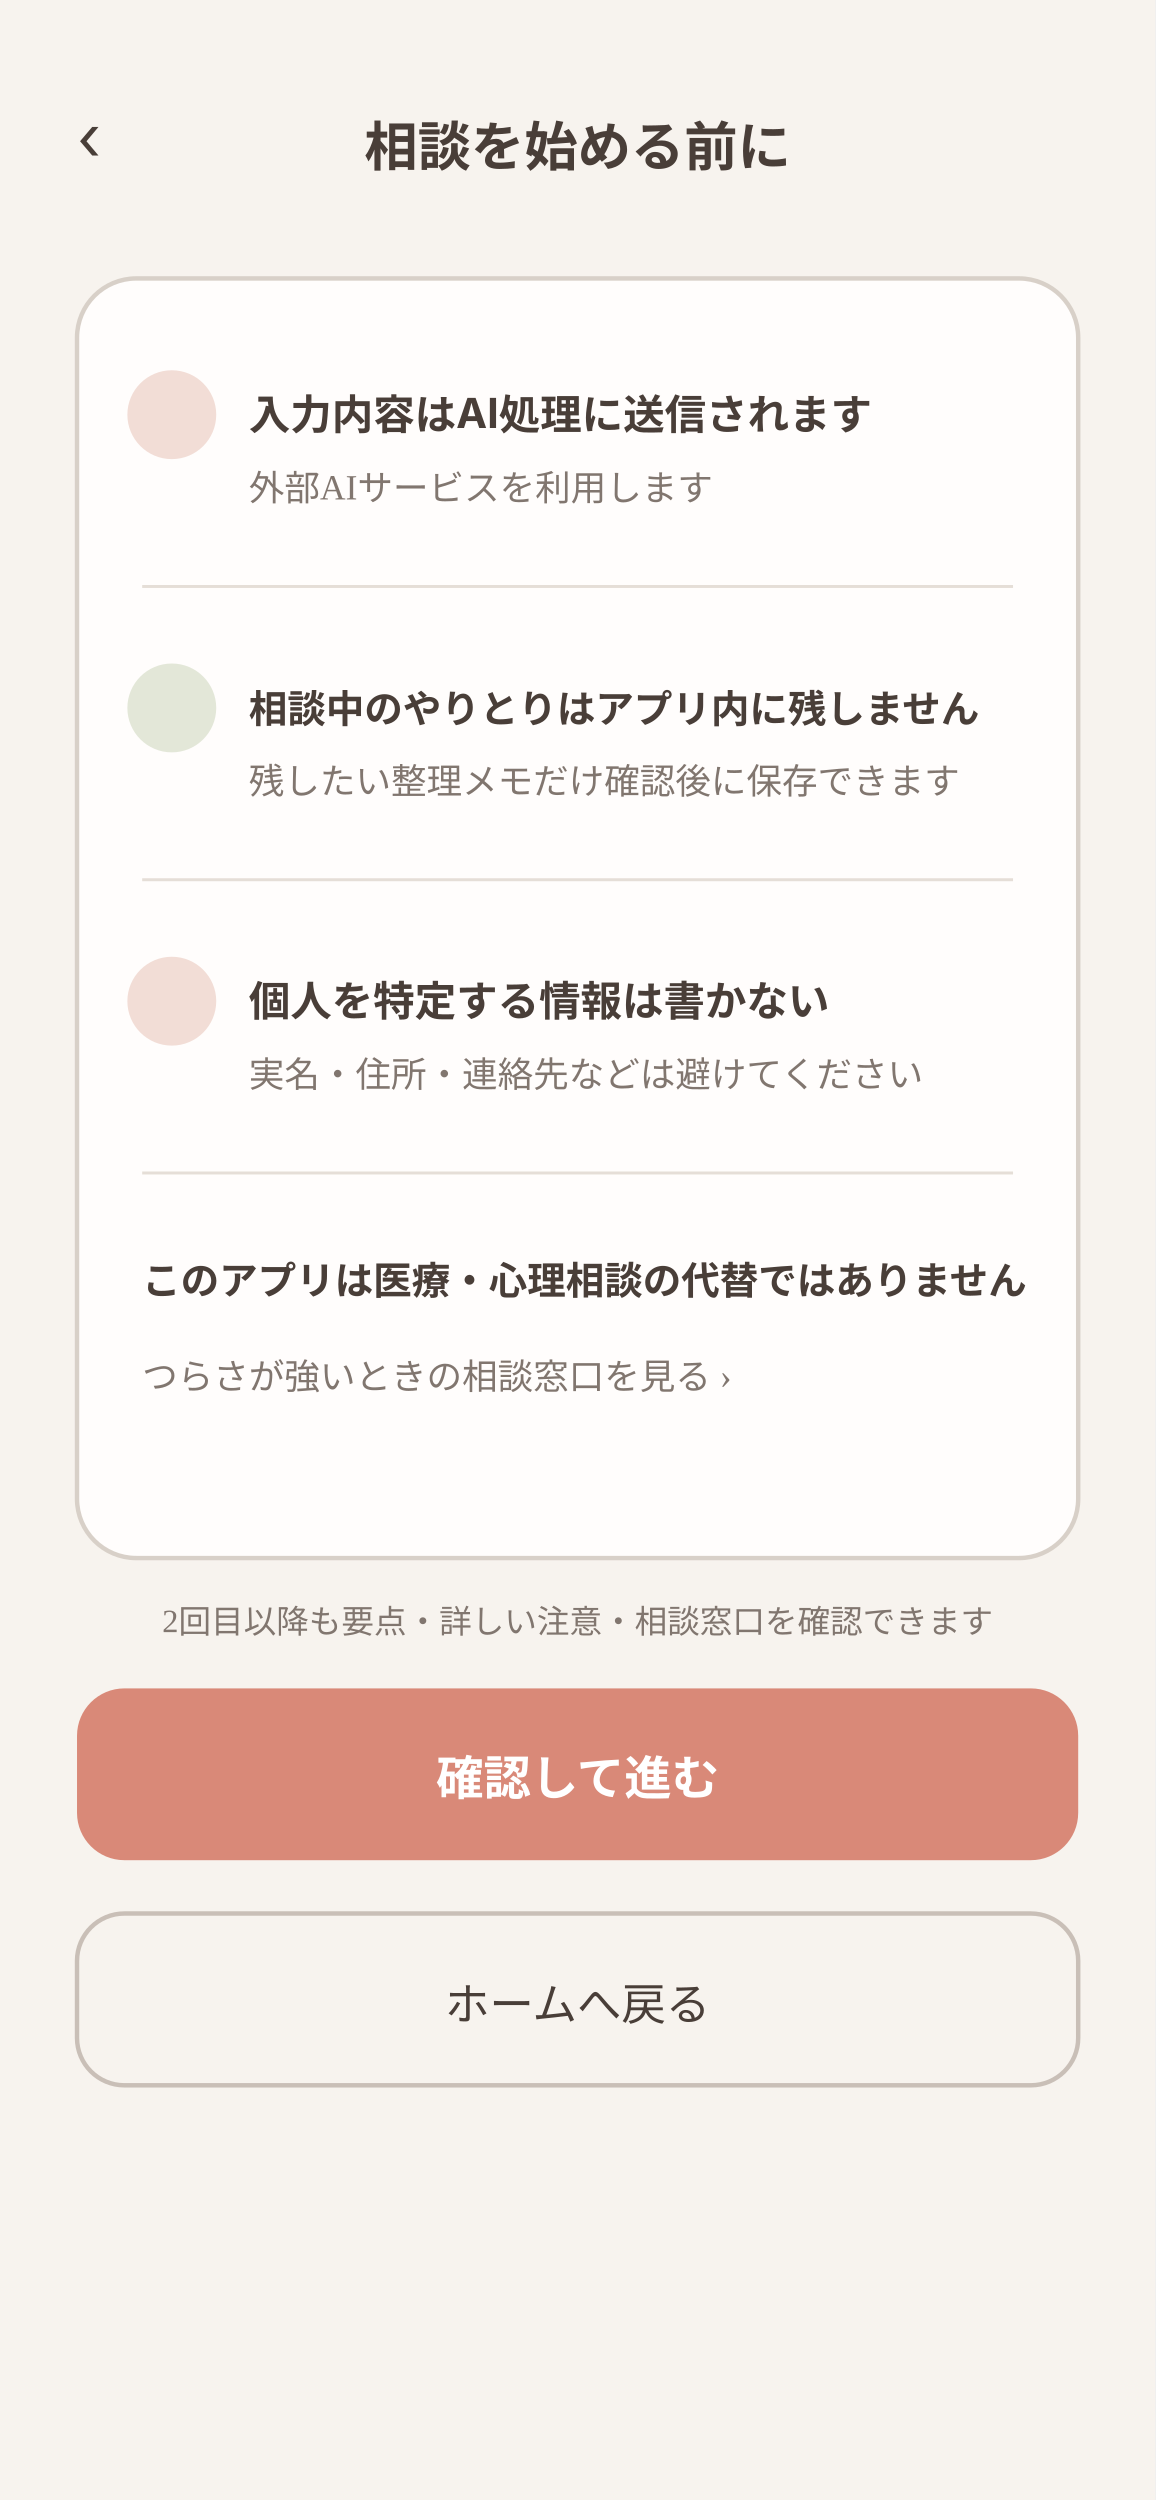
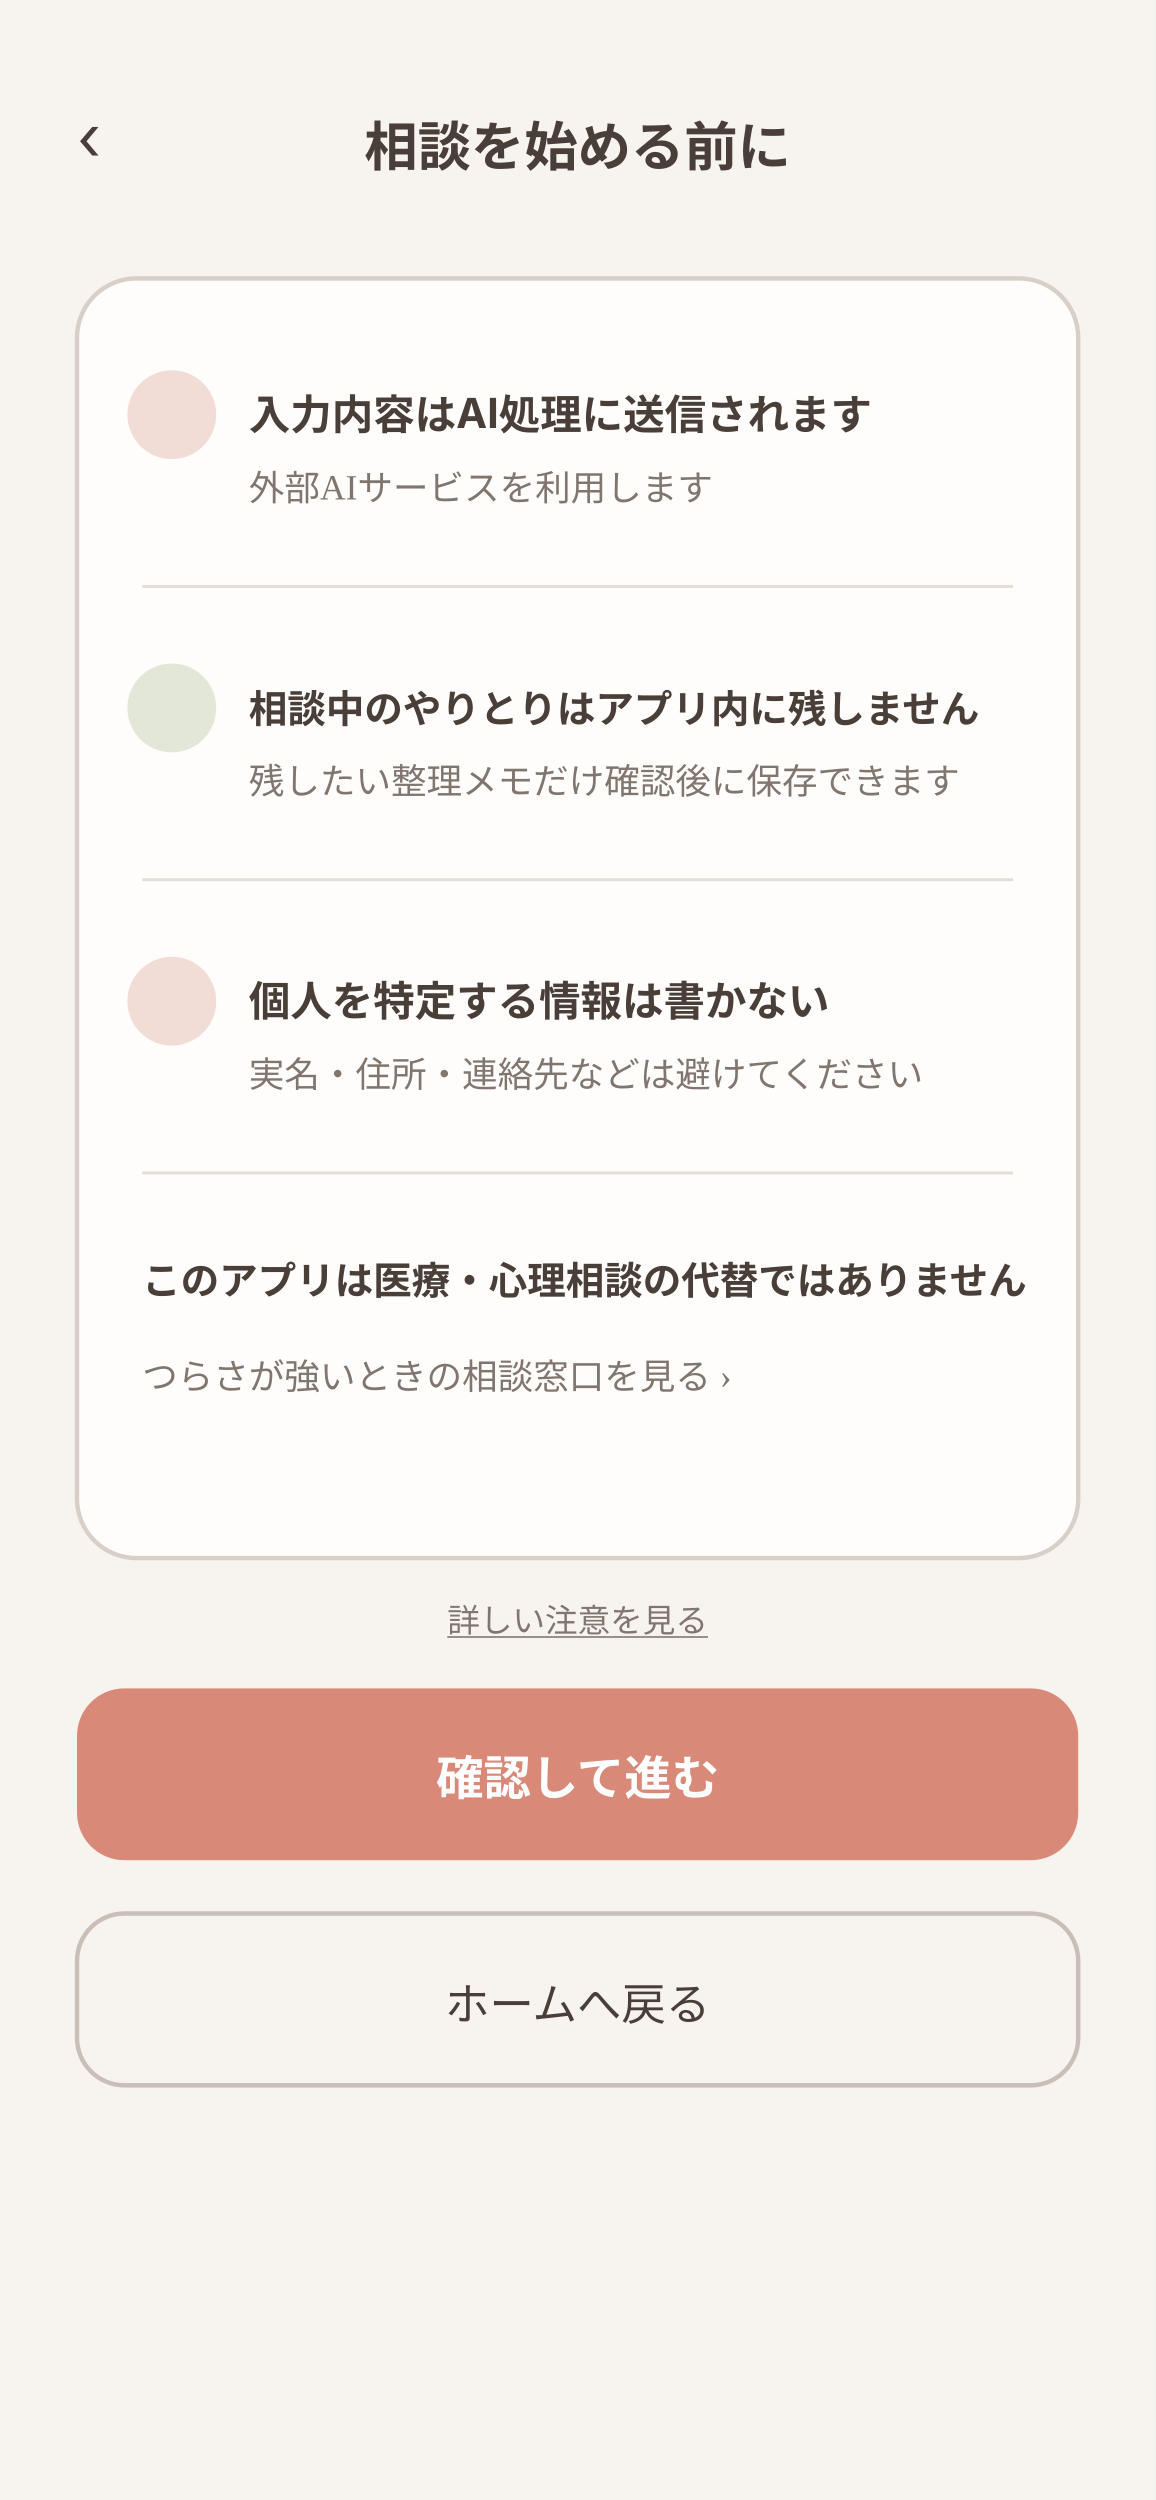
<svg xmlns="http://www.w3.org/2000/svg" width="390" height="844" viewBox="0 0 390 844">
  <rect width="390" height="844" fill="#F7F3EE" />
  <style>.t{font-family:-apple-system,BlinkMacSystemFont,"Noto Sans JP",sans-serif;fill:#493E38}.m{fill:#81766F}.card{fill:#FFFDFC;stroke:#D8D0C8;stroke-width:1.5}.btn{fill:#D98978}</style>
  <text class="t" x="26" y="54" font-size="21">‹</text>
  <text class="t" x="195" y="56" text-anchor="middle" font-size="18" font-weight="700">相談を始める前に</text>
  <rect class="card" x="26" y="94" width="338" height="432" rx="20" />
  <circle cx="58" cy="140" r="15" fill="#F2DDD6" />
  <text class="t" x="84" y="145" font-size="14" font-weight="700">入力内容はAI処理に送信されます</text>
  <text class="m" x="84" y="169" font-size="12">外部AIサービスを利用します</text>
  <line x1="48" y1="198" x2="342" y2="198" stroke="#E5DED7" />
  <circle cx="58" cy="239" r="15" fill="#E3E7D8" />
  <text class="t" x="84" y="244" font-size="13" font-weight="700">相談中のやりとりはアプリ内に残しません</text>
  <text class="m" x="84" y="268" font-size="12">残したい整理メモだけ確認後に保存できます</text>
  <line x1="48" y1="297" x2="342" y2="297" stroke="#E5DED7" />
  <circle cx="58" cy="338" r="15" fill="#F2DDD6" />
  <text class="t" x="84" y="343" font-size="14" font-weight="700">個人を特定する情報は書かない</text>
  <text class="m" x="84" y="367" font-size="12">実名・住所・連絡先などは避けてください</text>
  <line x1="48" y1="396" x2="342" y2="396" stroke="#E5DED7" />
  <text class="t" x="48" y="437" font-size="13" font-weight="700">このアプリは医療・心理相談の代替ではありません</text>
  <text class="m" x="48" y="469" font-size="12">つらさが強いときの相談窓口を見る ›</text>
-   <text class="m" x="195" y="551" text-anchor="middle" font-size="11">2回目以降も要点・詳しい注意・相談窓口を確認できます</text>
+   <text class="m" x="195" y="551" text-anchor="middle" font-size="11" text-decoration="underline">詳しい注意を見る</text>
  <rect class="btn" x="26" y="570" width="338" height="58" rx="16" />
  <text x="195" y="606" text-anchor="middle" font-family="sans-serif" font-size="16" fill="#FFFFFF" font-weight="700">確認して進む</text>
  <rect x="26" y="646" width="338" height="58" rx="16" fill="none" stroke="#C9BFB7" stroke-width="1.5" />
  <text class="t" x="195" y="682" text-anchor="middle" font-size="15">ホームへ戻る</text>
</svg>
